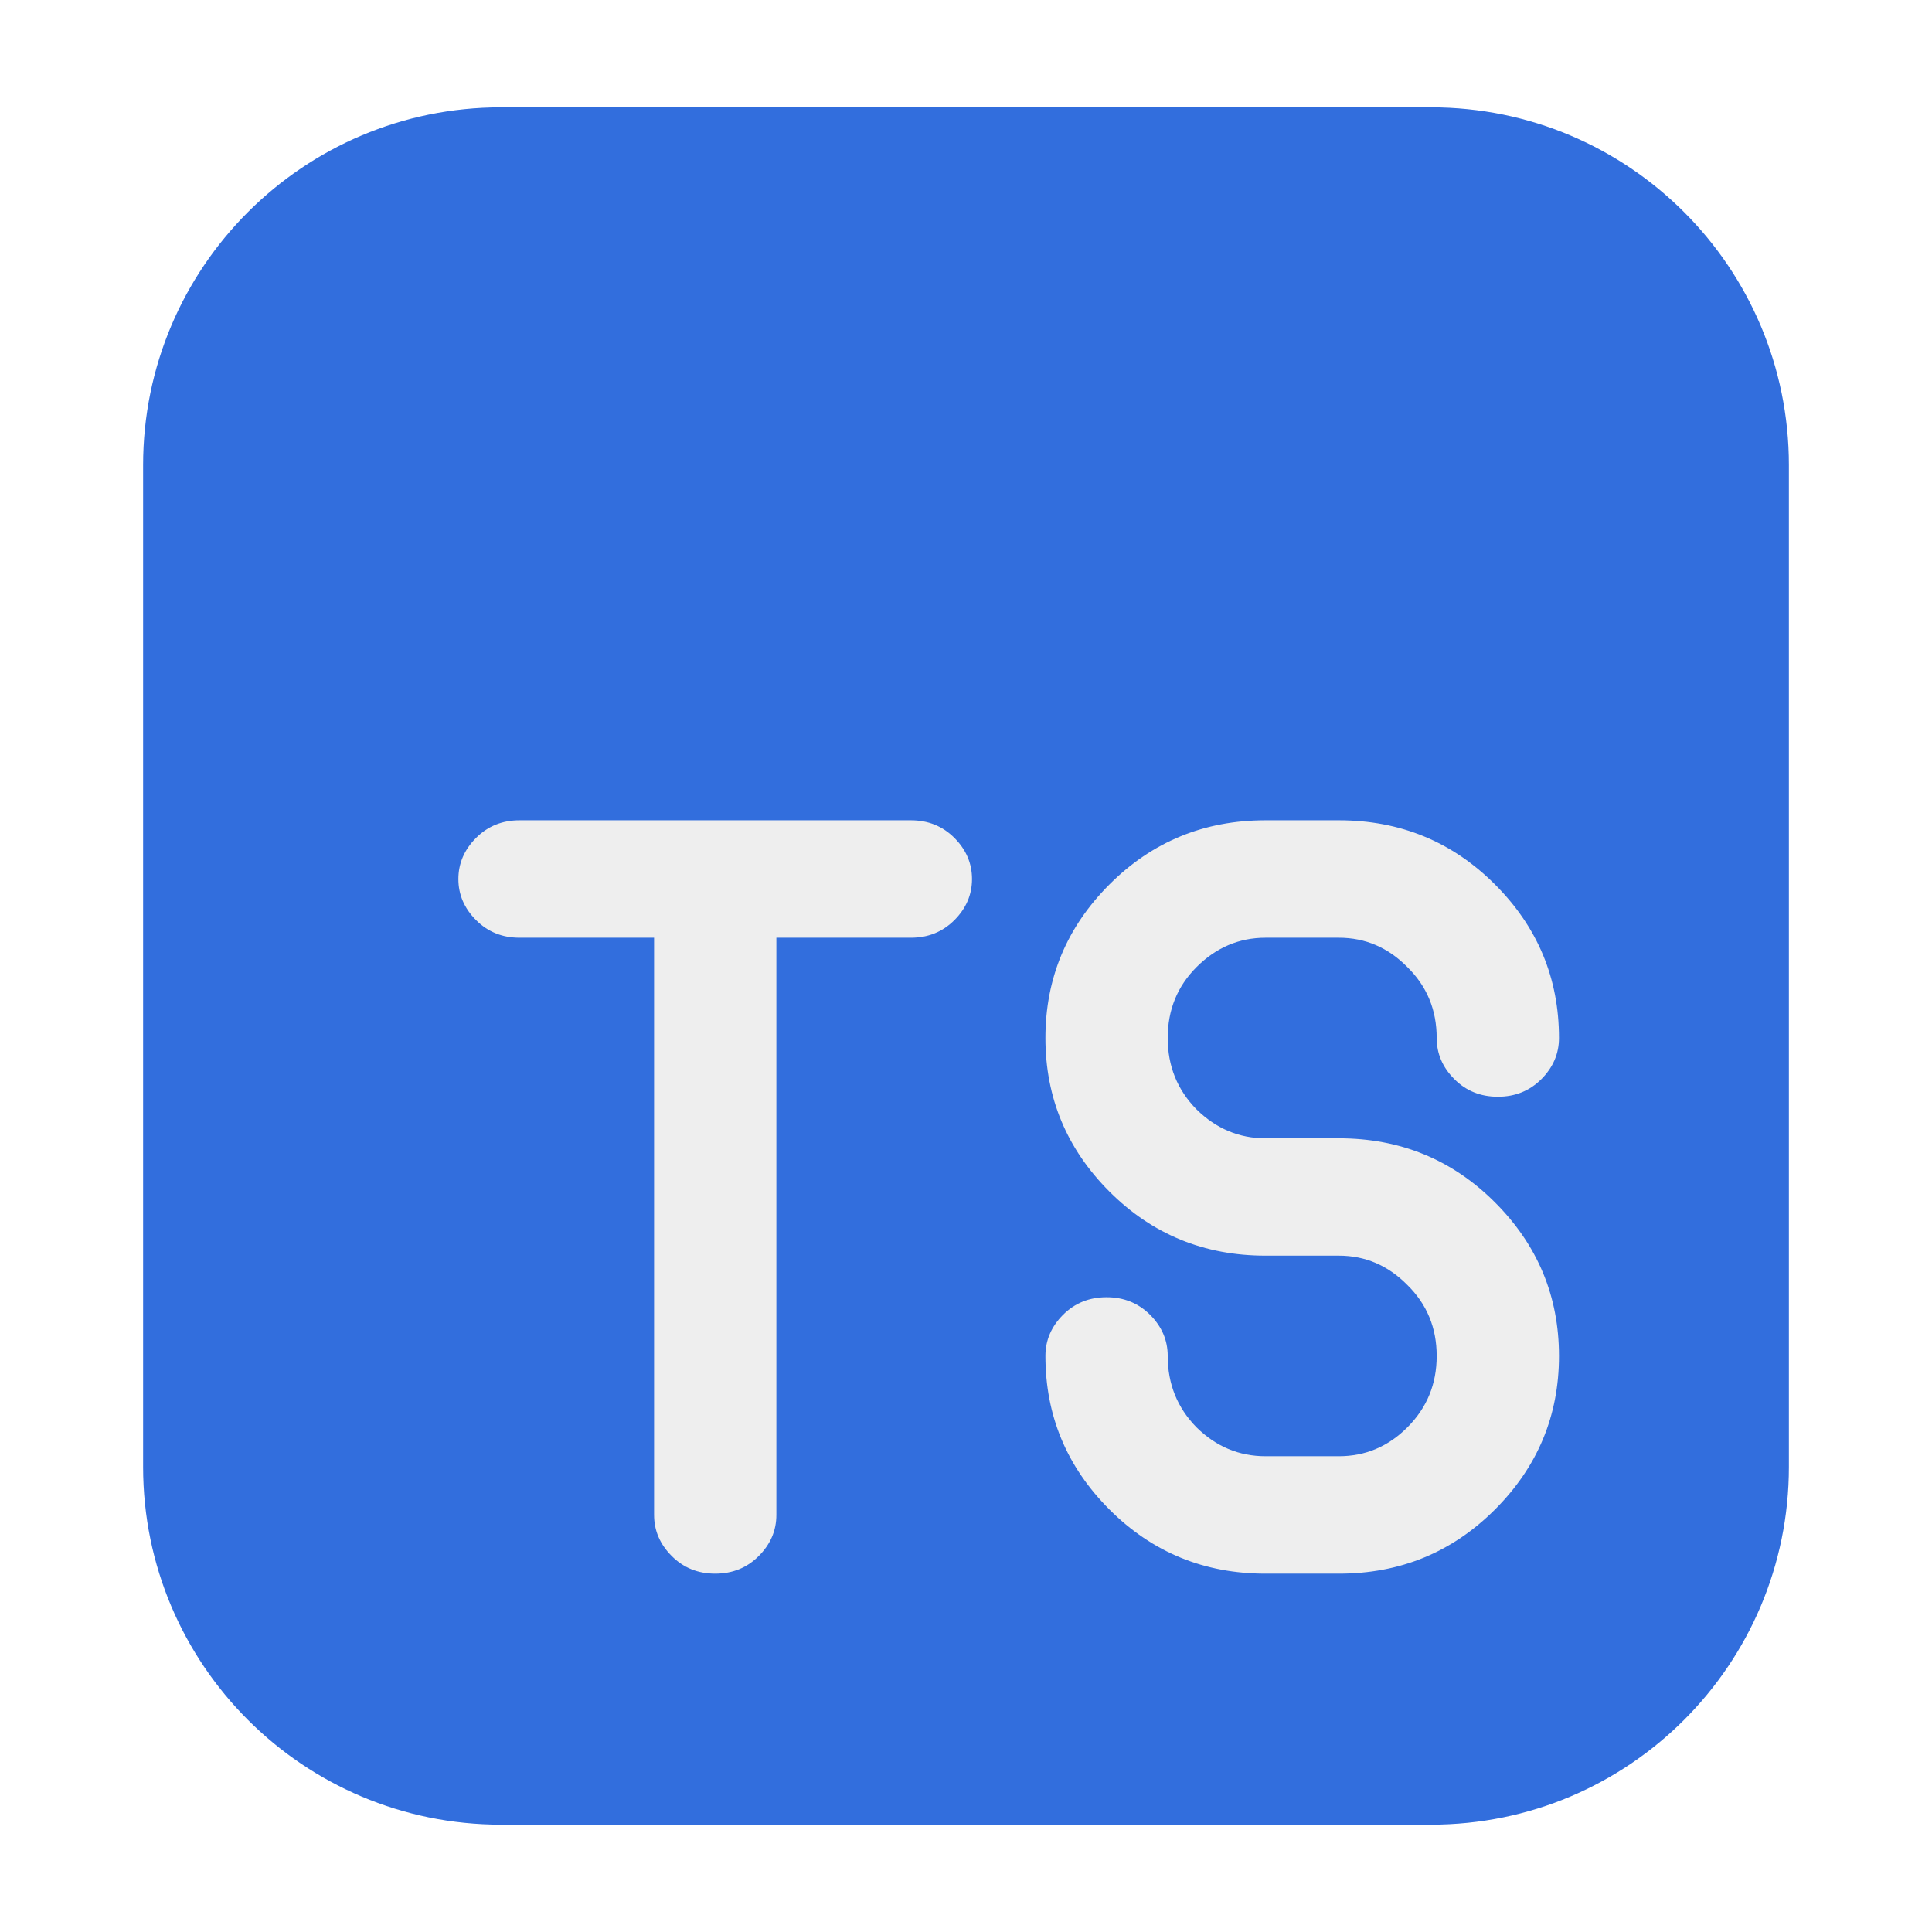
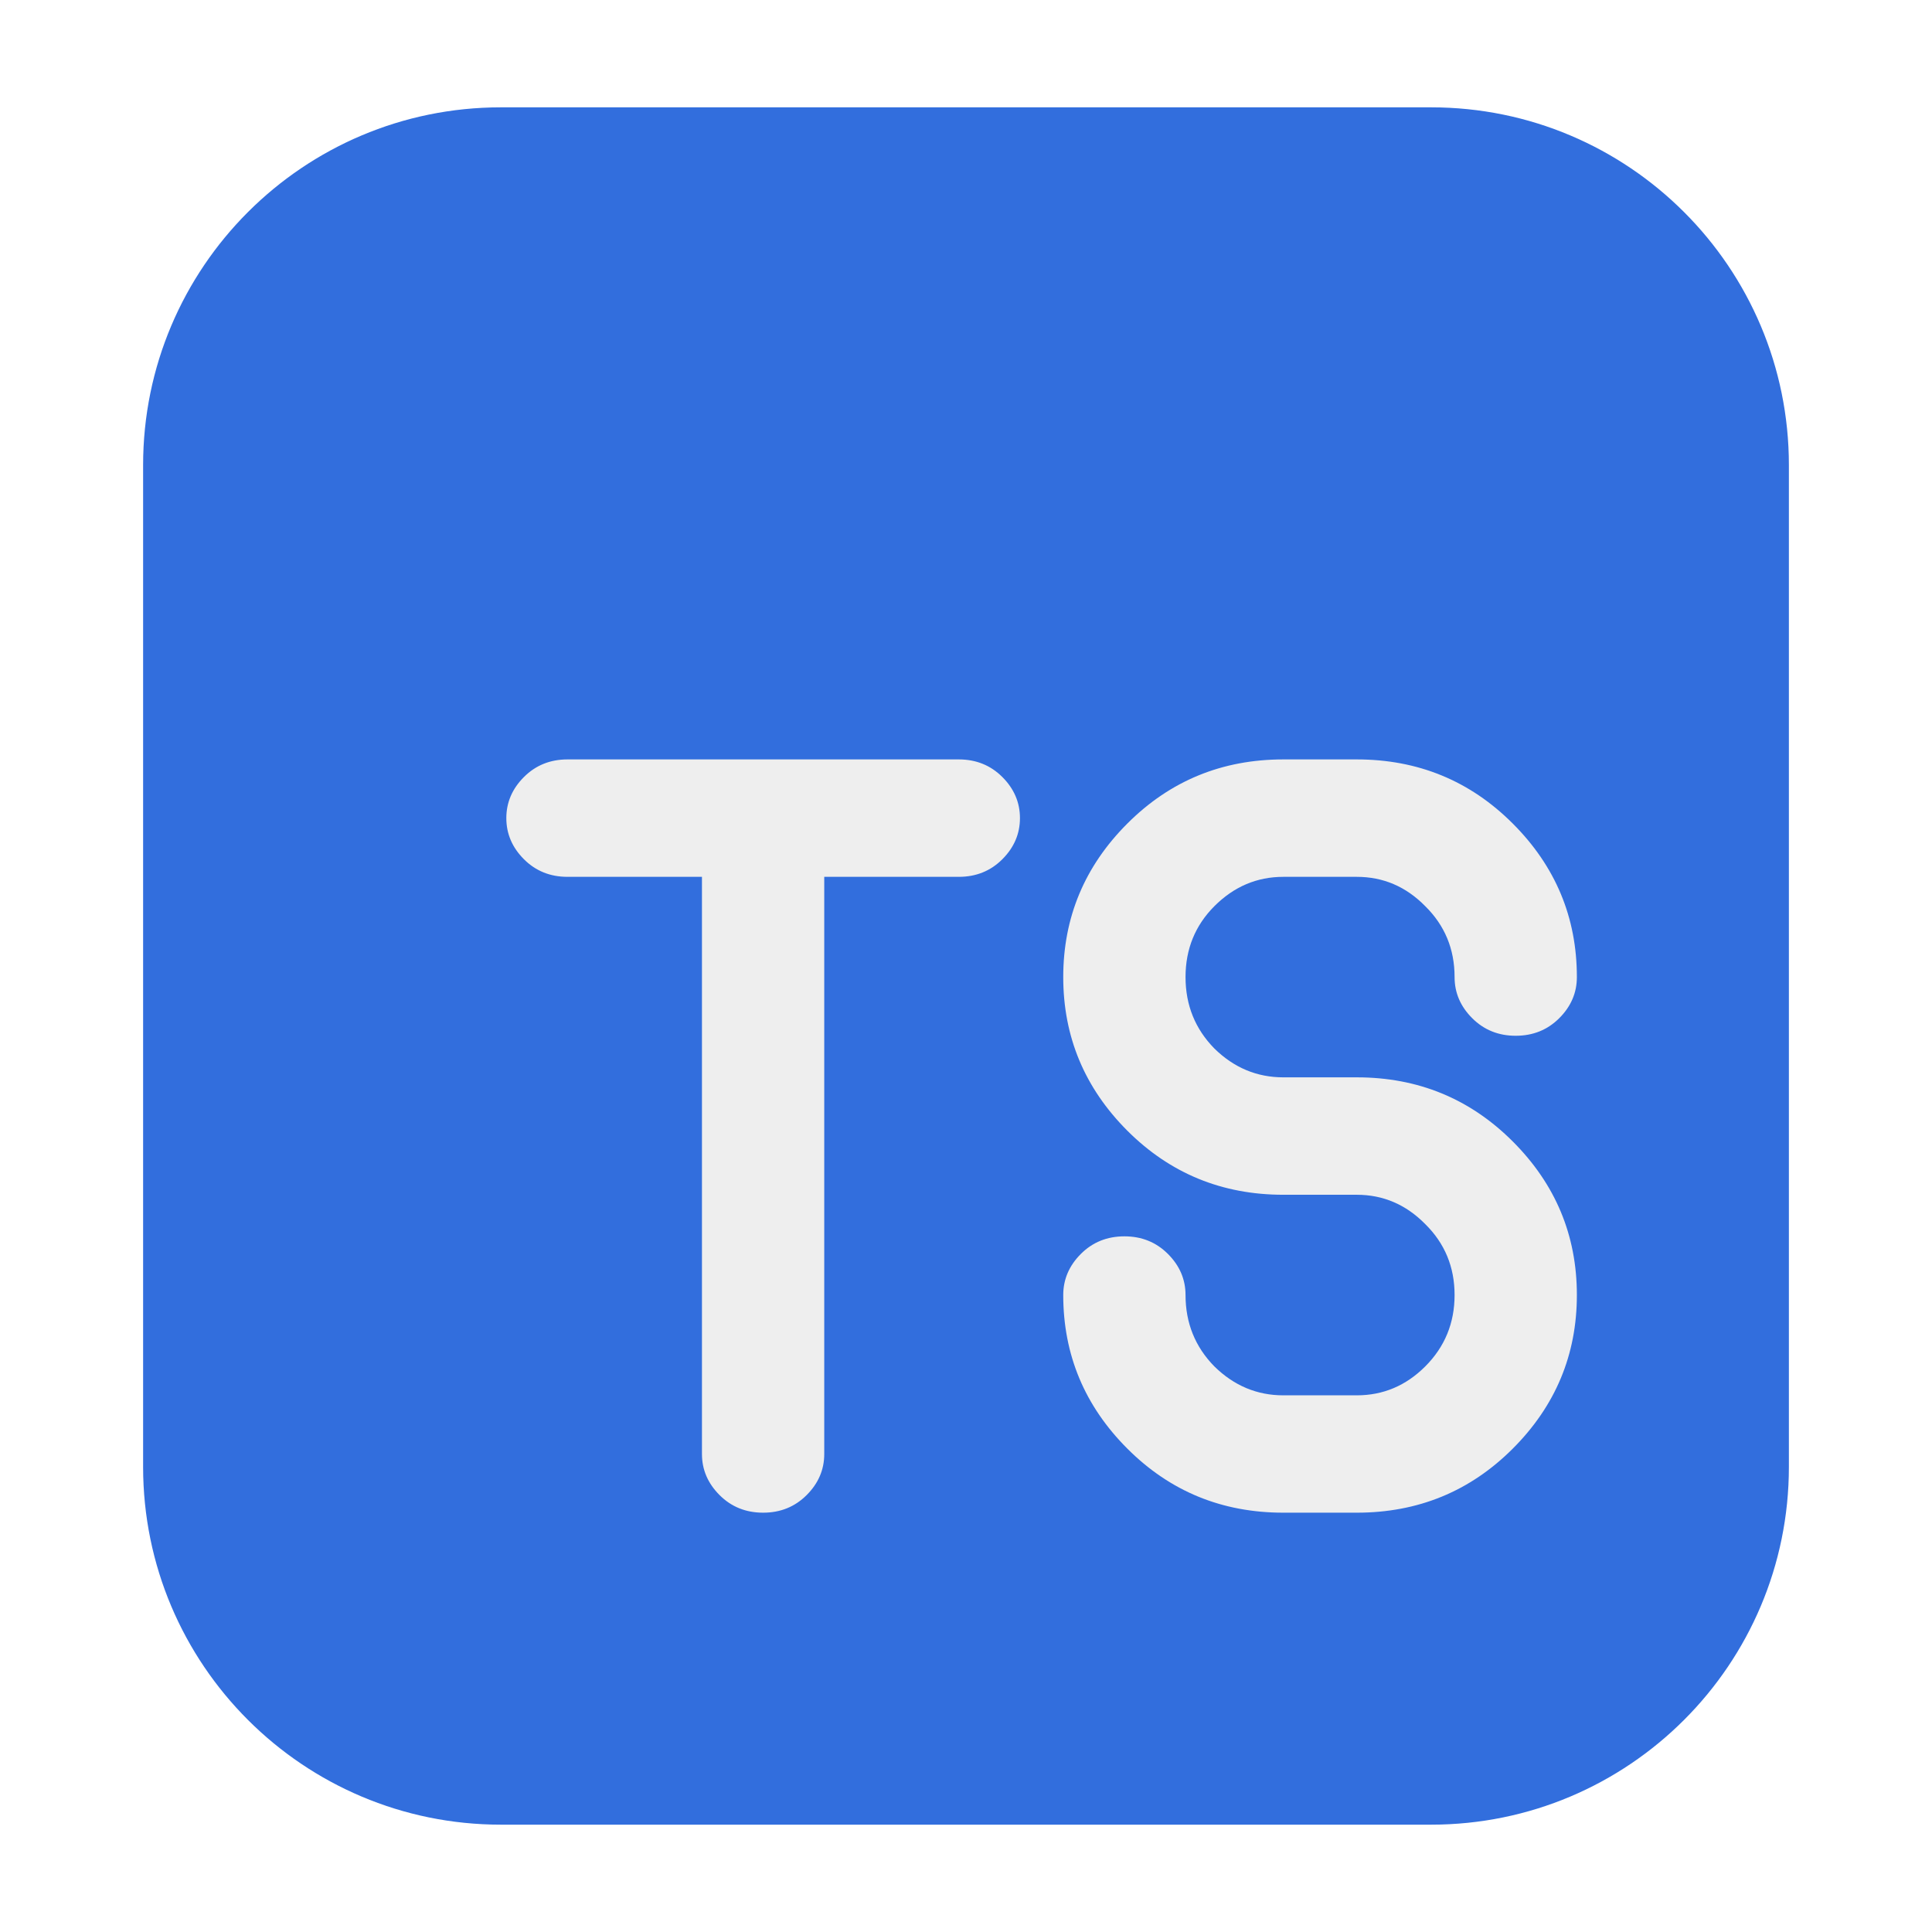
<svg xmlns="http://www.w3.org/2000/svg" width="27" height="27" viewBox="0 0 27 27" fill="none">
  <rect x="2" y="1.5" width="23" height="24" rx="5" fill="#326EDD" />
-   <path d="M10.85 13.105V21.171C10.85 21.39 10.768 21.581 10.604 21.745C10.44 21.91 10.237 21.992 9.995 21.992C9.754 21.992 9.551 21.91 9.387 21.745C9.223 21.581 9.141 21.39 9.141 21.171V13.105H7.261C7.019 13.105 6.817 13.023 6.653 12.859C6.489 12.695 6.406 12.503 6.406 12.285C6.406 12.066 6.489 11.874 6.653 11.71C6.817 11.546 7.019 11.464 7.261 11.464H12.73C12.971 11.464 13.174 11.546 13.338 11.71C13.502 11.874 13.584 12.066 13.584 12.285C13.584 12.503 13.502 12.695 13.338 12.859C13.174 13.023 12.971 13.105 12.73 13.105H10.85ZM21.787 14.506C21.787 14.725 21.705 14.916 21.541 15.081C21.377 15.245 21.174 15.327 20.933 15.327C20.691 15.327 20.488 15.245 20.325 15.081C20.16 14.916 20.078 14.725 20.078 14.506C20.078 14.114 19.942 13.784 19.668 13.515C19.399 13.242 19.08 13.105 18.711 13.105H17.686C17.317 13.105 16.995 13.242 16.722 13.515C16.453 13.784 16.319 14.114 16.319 14.506C16.319 14.898 16.453 15.231 16.722 15.504C16.995 15.773 17.317 15.908 17.686 15.908H18.711C19.568 15.908 20.295 16.206 20.892 16.803C21.489 17.4 21.787 18.116 21.787 18.95C21.787 19.784 21.489 20.499 20.892 21.096C20.295 21.693 19.568 21.992 18.711 21.992H17.686C16.829 21.992 16.102 21.693 15.505 21.096C14.908 20.499 14.61 19.784 14.61 18.95C14.61 18.731 14.692 18.54 14.856 18.375C15.02 18.211 15.223 18.129 15.464 18.129C15.706 18.129 15.908 18.211 16.073 18.375C16.237 18.54 16.319 18.731 16.319 18.95C16.319 19.342 16.453 19.674 16.722 19.948C16.995 20.217 17.317 20.351 17.686 20.351H18.711C19.08 20.351 19.399 20.217 19.668 19.948C19.942 19.674 20.078 19.342 20.078 18.95C20.078 18.558 19.942 18.227 19.668 17.958C19.399 17.685 19.08 17.548 18.711 17.548H17.686C16.829 17.548 16.102 17.25 15.505 16.653C14.908 16.056 14.61 15.34 14.61 14.506C14.61 13.672 14.908 12.957 15.505 12.36C16.102 11.763 16.829 11.464 17.686 11.464H18.711C19.568 11.464 20.295 11.763 20.892 12.36C21.489 12.957 21.787 13.672 21.787 14.506Z" fill="#EEEEEE" />
+   <path d="M11.519 12.254V20.32C11.519 20.539 11.437 20.73 11.273 20.894C11.109 21.058 10.906 21.14 10.665 21.14C10.423 21.14 10.22 21.058 10.056 20.894C9.892 20.73 9.81 20.539 9.81 20.32V12.254H7.931C7.689 12.254 7.486 12.172 7.322 12.008C7.158 11.844 7.076 11.652 7.076 11.433C7.076 11.215 7.158 11.023 7.322 10.859C7.486 10.695 7.689 10.613 7.931 10.613H13.399C13.641 10.613 13.844 10.695 14.008 10.859C14.172 11.023 14.254 11.215 14.254 11.433C14.254 11.652 14.172 11.844 14.008 12.008C13.844 12.172 13.641 12.254 13.399 12.254H11.519ZM22.037 13.655C22.037 13.874 21.955 14.065 21.791 14.229C21.627 14.393 21.424 14.475 21.182 14.475C20.941 14.475 20.738 14.393 20.574 14.229C20.41 14.065 20.328 13.874 20.328 13.655C20.328 13.263 20.191 12.933 19.918 12.664C19.649 12.39 19.33 12.254 18.961 12.254H17.935C17.566 12.254 17.245 12.39 16.971 12.664C16.703 12.933 16.568 13.263 16.568 13.655C16.568 14.047 16.703 14.38 16.971 14.653C17.245 14.922 17.566 15.056 17.935 15.056H18.961C19.817 15.056 20.544 15.355 21.141 15.952C21.738 16.549 22.037 17.264 22.037 18.098C22.037 18.932 21.738 19.648 21.141 20.245C20.544 20.842 19.817 21.14 18.961 21.14H17.935C17.078 21.14 16.352 20.842 15.755 20.245C15.158 19.648 14.859 18.932 14.859 18.098C14.859 17.88 14.941 17.688 15.105 17.524C15.269 17.36 15.472 17.278 15.714 17.278C15.955 17.278 16.158 17.36 16.322 17.524C16.486 17.688 16.568 17.88 16.568 18.098C16.568 18.49 16.703 18.823 16.971 19.096C17.245 19.365 17.566 19.5 17.935 19.5H18.961C19.33 19.5 19.649 19.365 19.918 19.096C20.191 18.823 20.328 18.49 20.328 18.098C20.328 17.706 20.191 17.376 19.918 17.107C19.649 16.834 19.33 16.697 18.961 16.697H17.935C17.078 16.697 16.352 16.398 15.755 15.802C15.158 15.204 14.859 14.489 14.859 13.655C14.859 12.821 15.158 12.106 15.755 11.509C16.352 10.912 17.078 10.613 17.935 10.613H18.961C19.817 10.613 20.544 10.912 21.141 11.509C21.738 12.106 22.037 12.821 22.037 13.655Z" fill="#EEEEEE" />
</svg>
